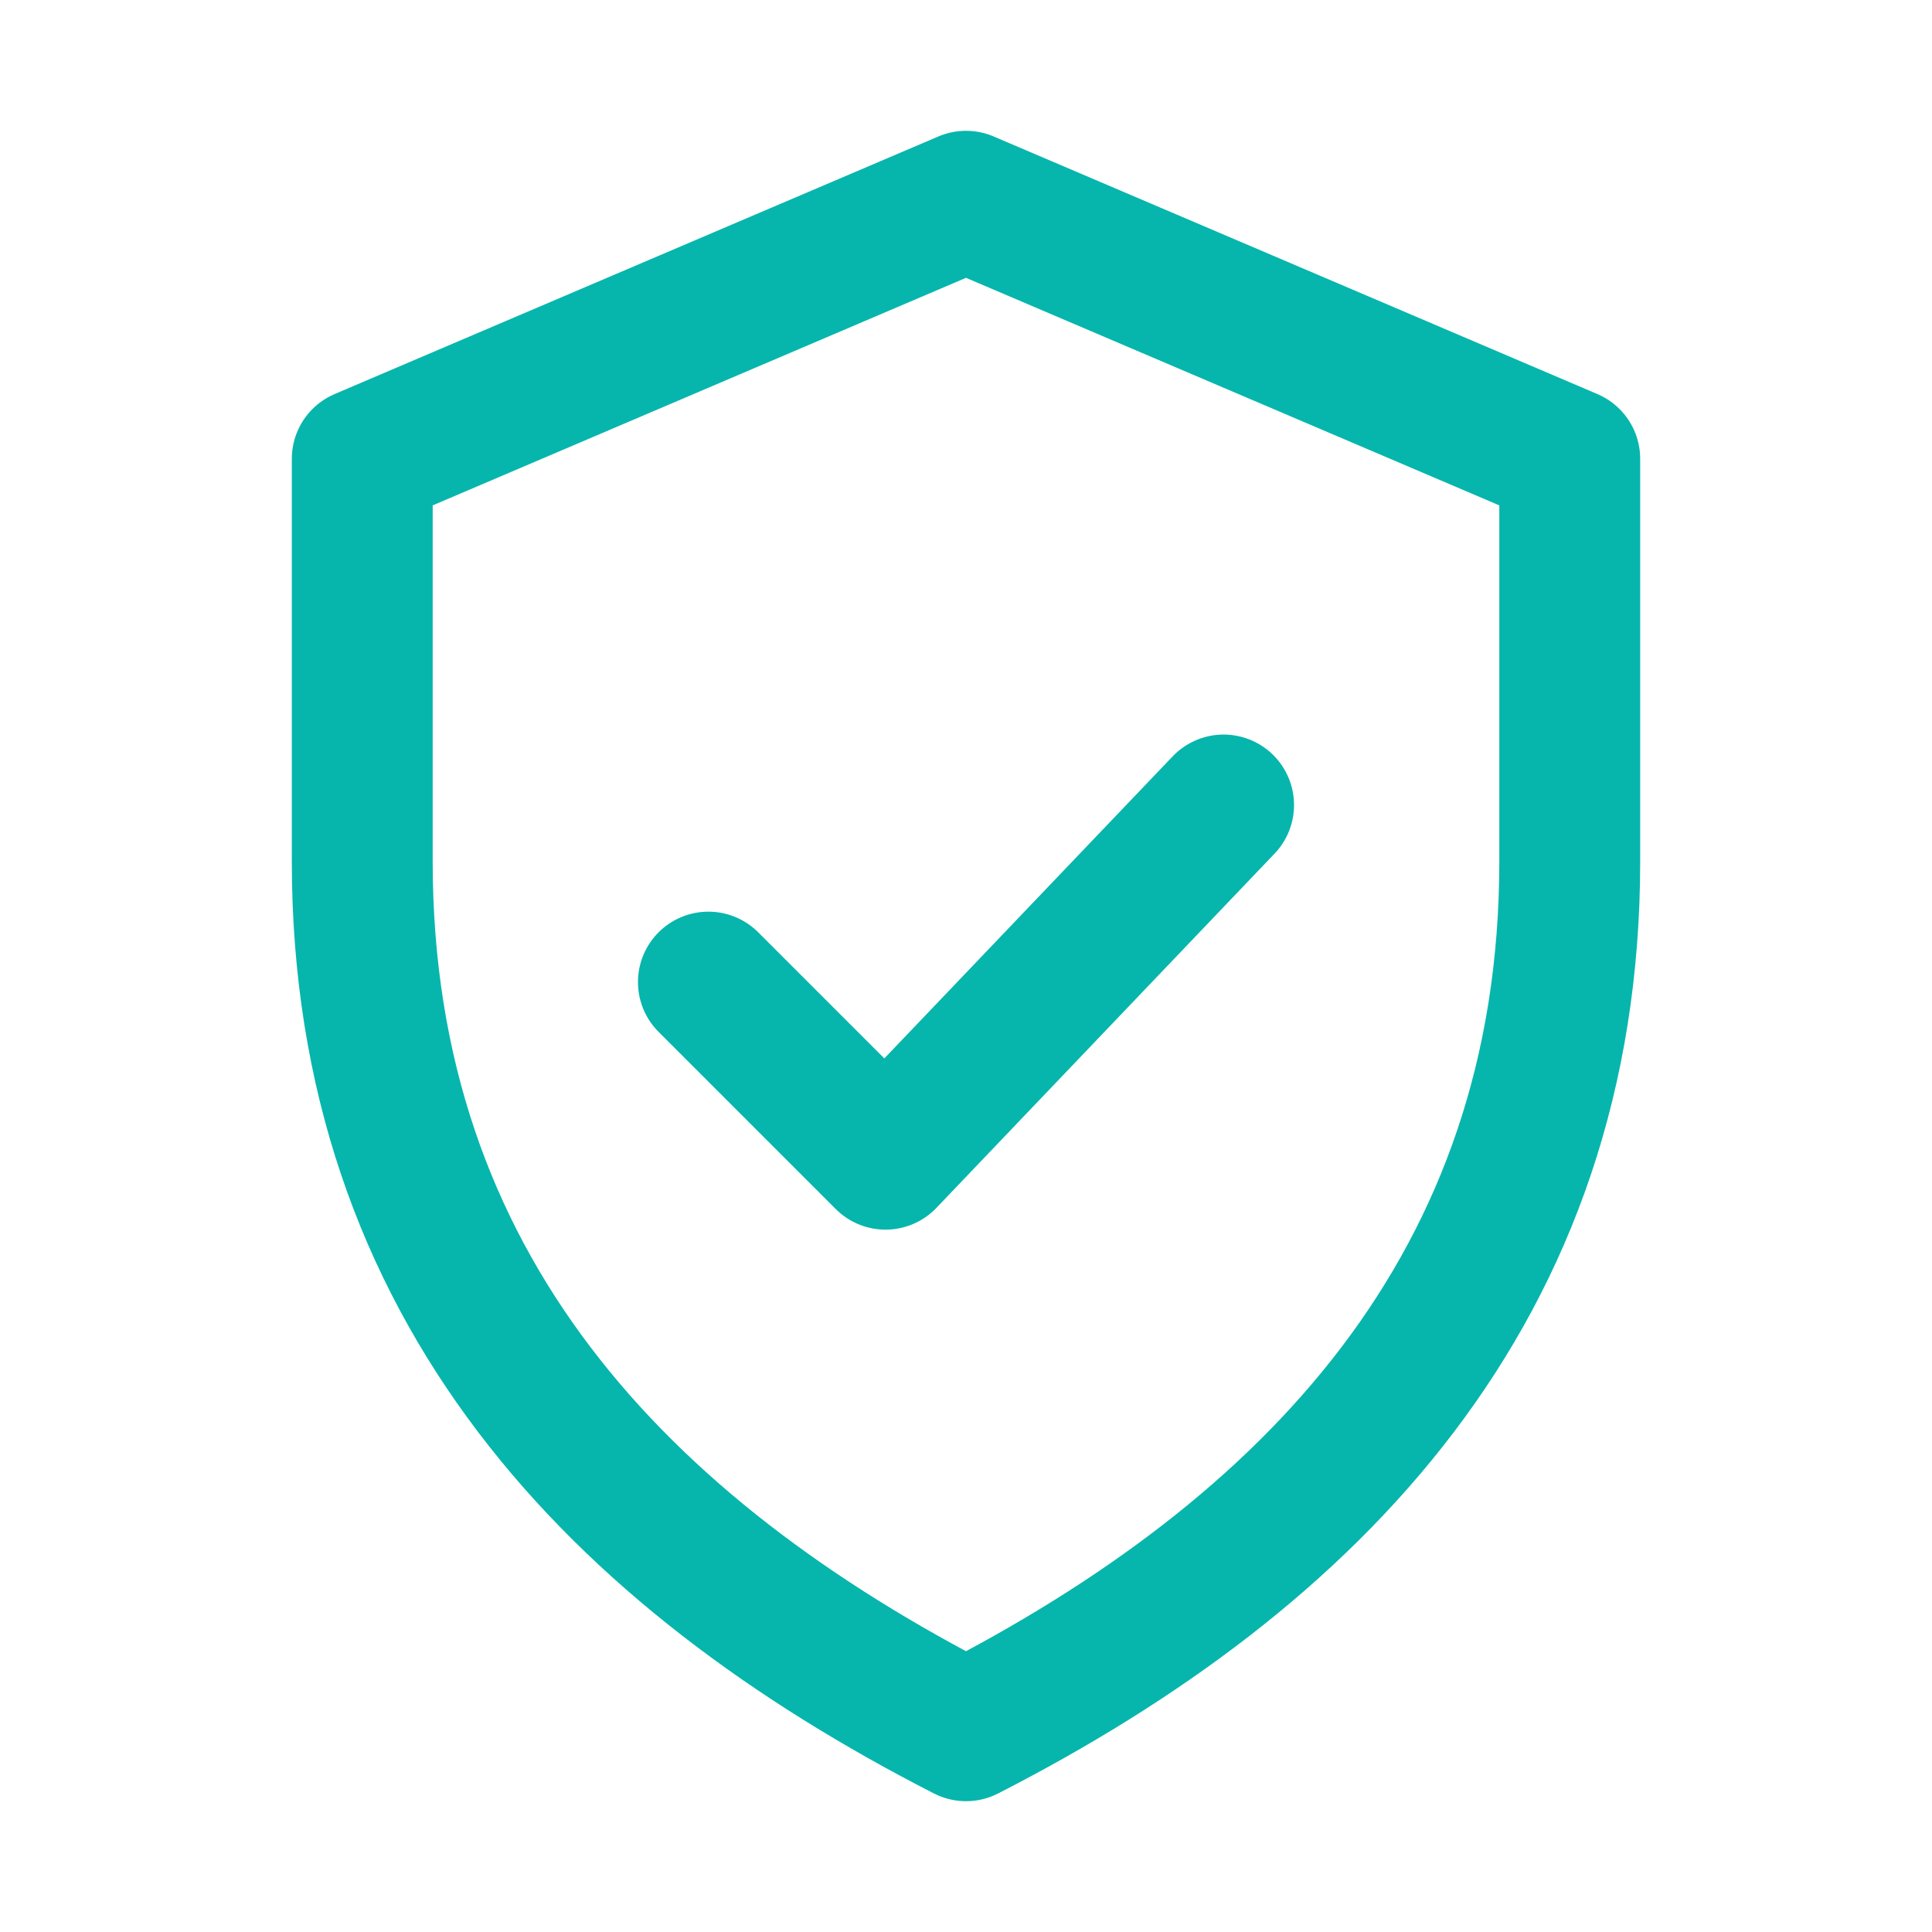
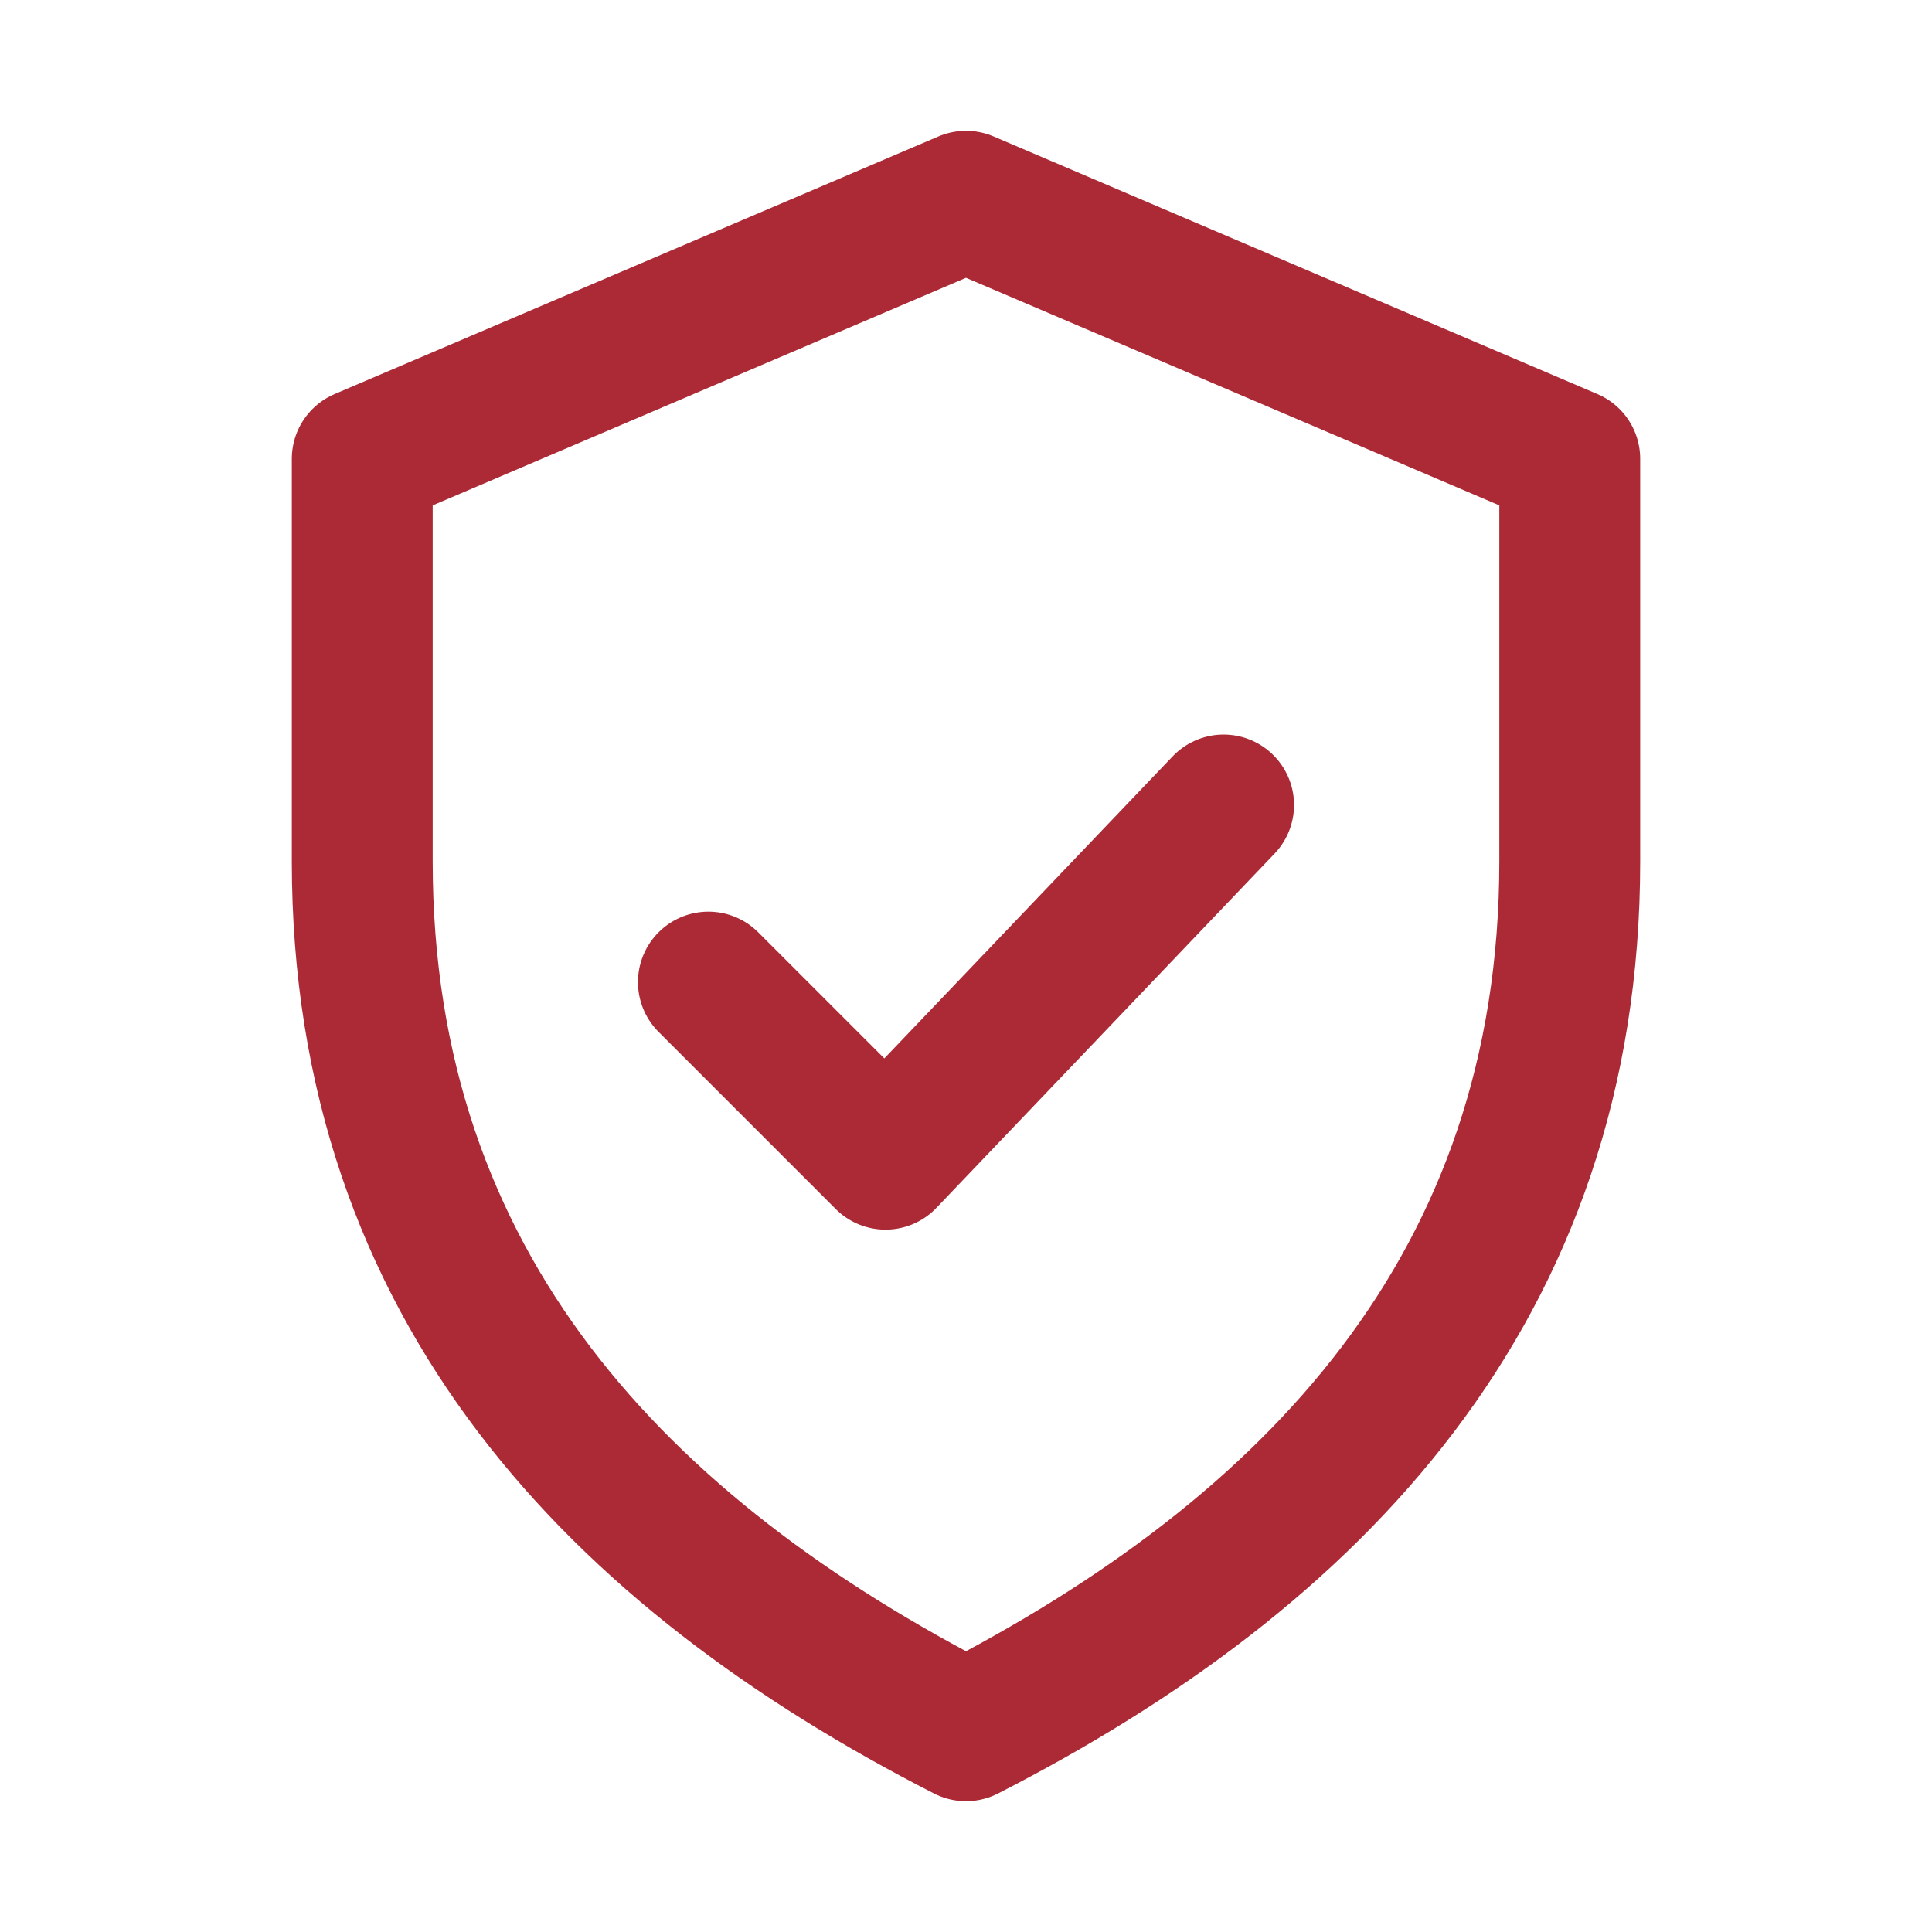
- <svg xmlns="http://www.w3.org/2000/svg" viewBox="0 0 24 24" fill="none" stroke="#06b6ad" stroke-width="1.75" stroke-linecap="round" stroke-linejoin="round">
+ <svg xmlns="http://www.w3.org/2000/svg" viewBox="0 0 24 24" fill="none" stroke="#ac2a36" stroke-width="1.75" stroke-linecap="round" stroke-linejoin="round">
  <path d="M12 2.5l7.5 3.2v5c0 5.3-3.2 8.6-7.5 10.8C7.7 19.3 4.5 16 4.5 10.7v-5L12 2.5z" />
  <path d="M8.8 12.2l2.2 2.2 4.2-4.4" />
</svg>
